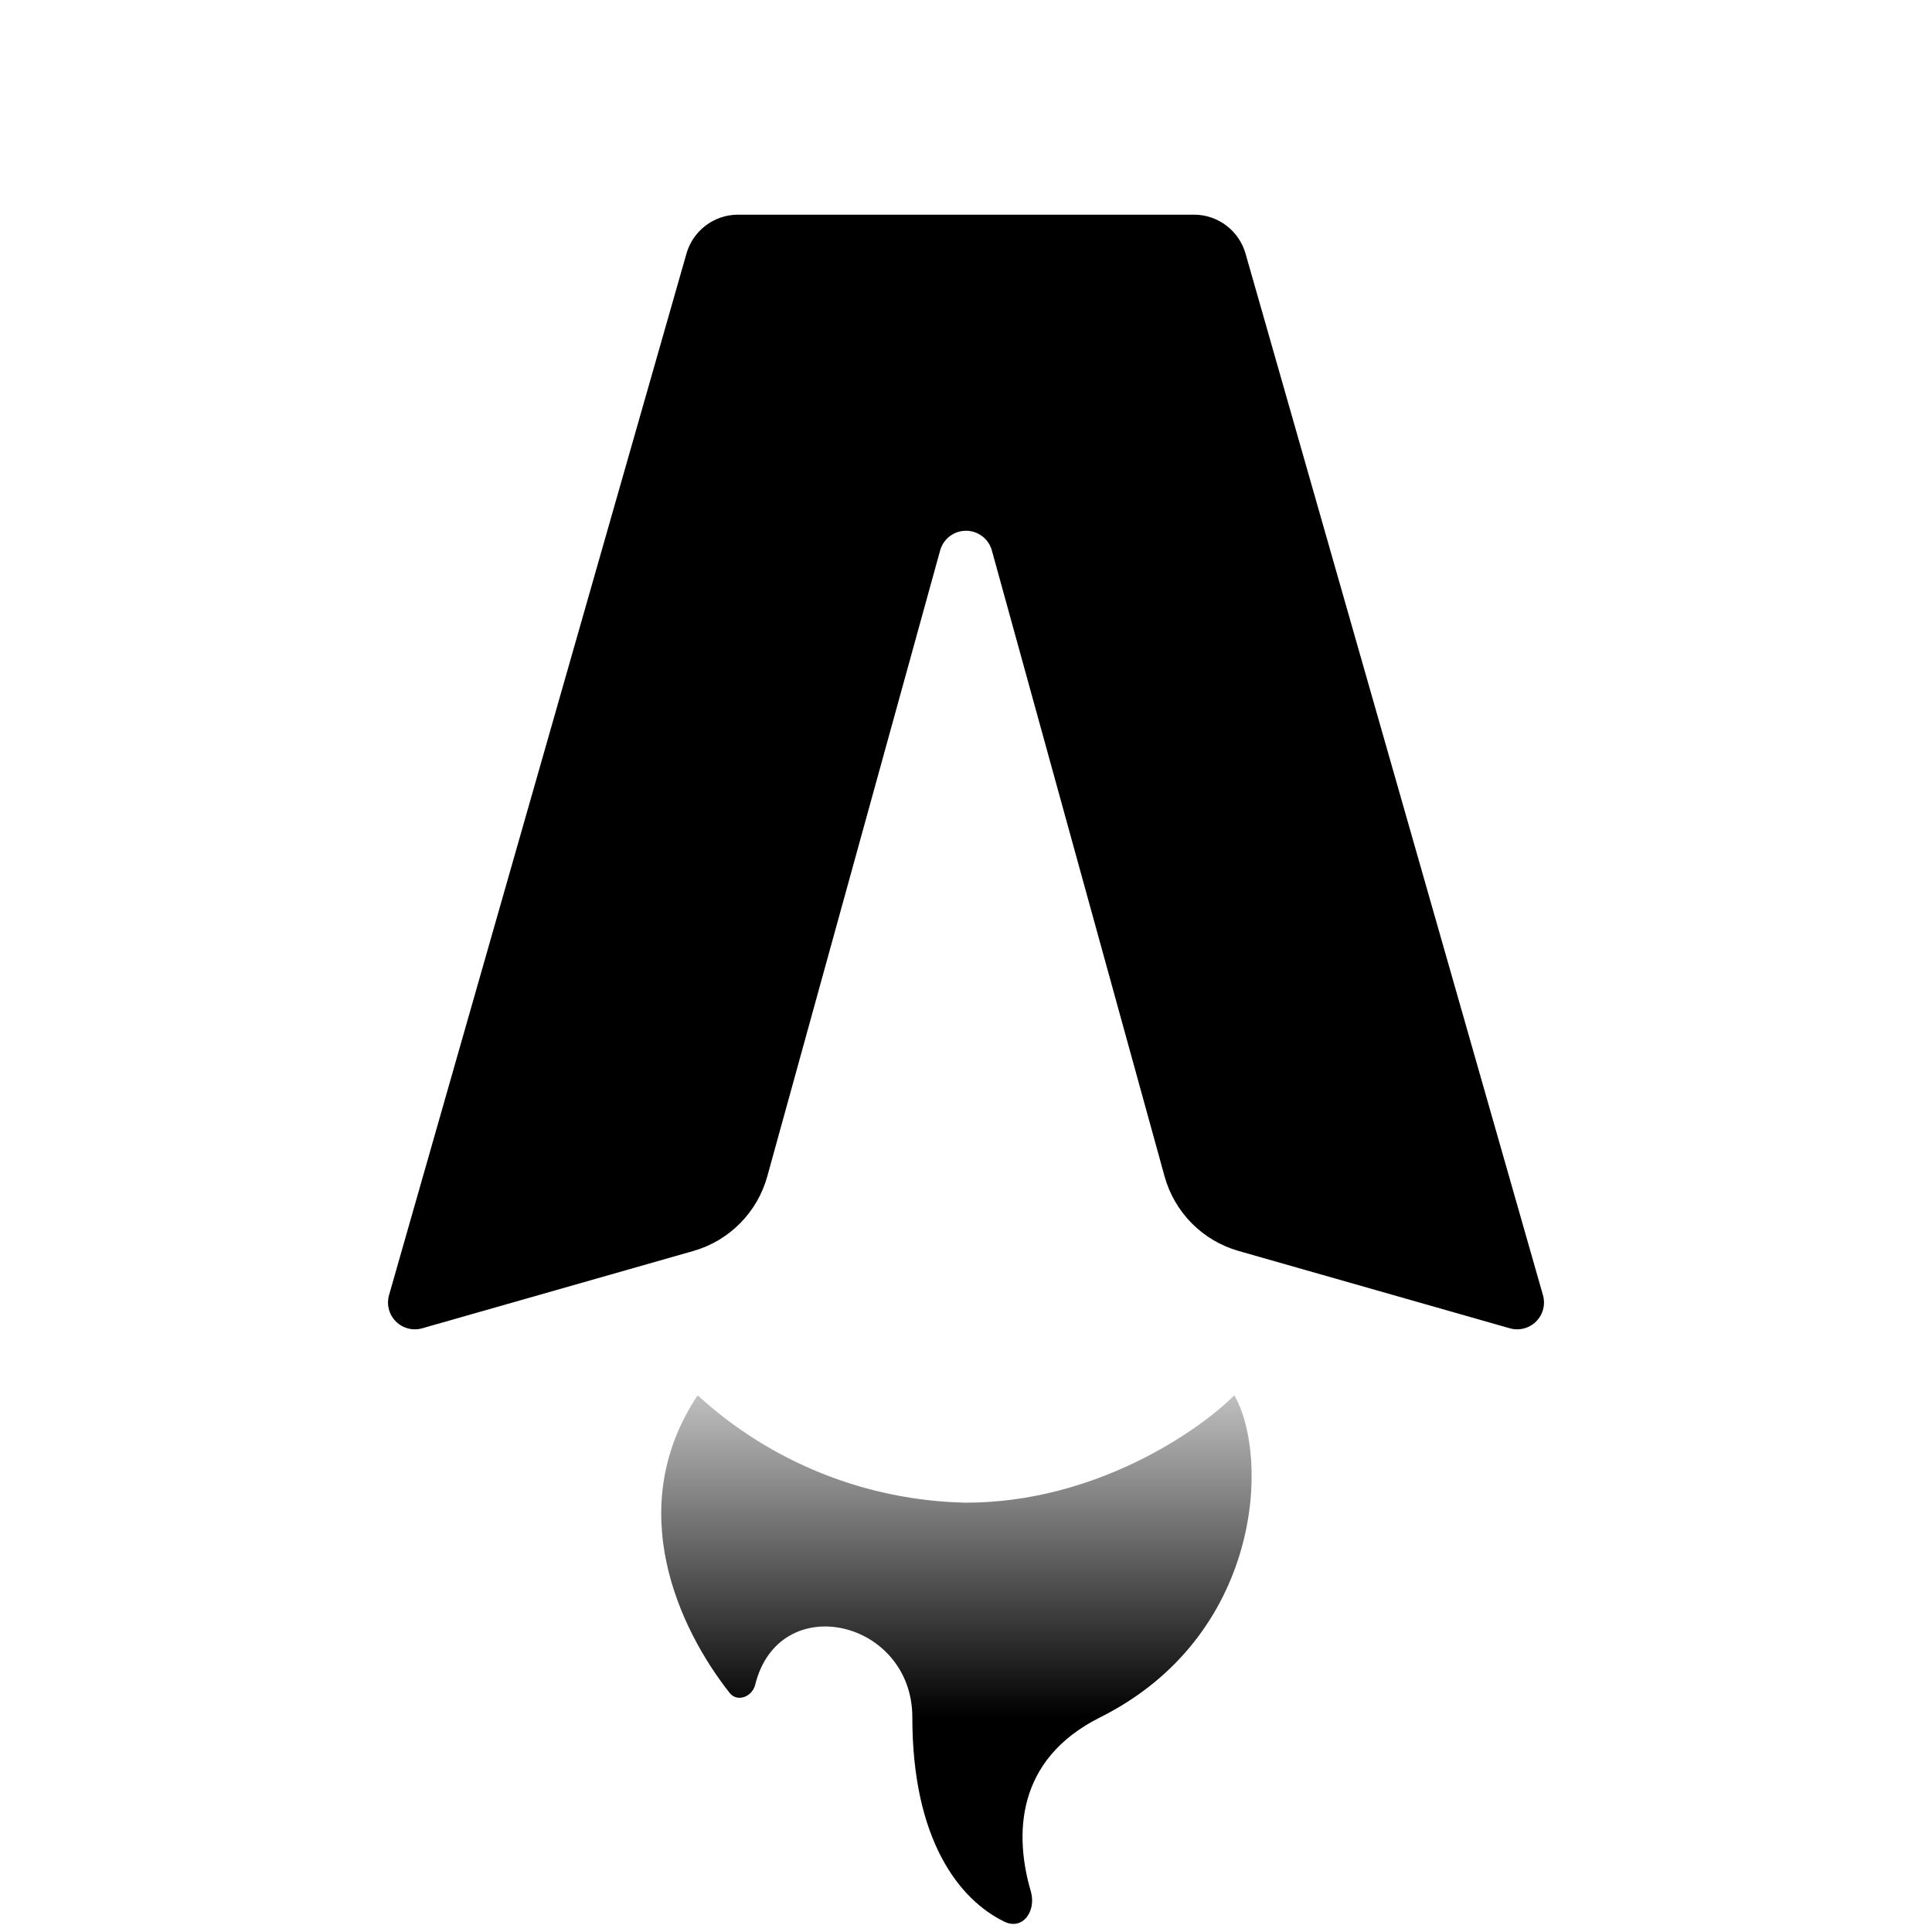
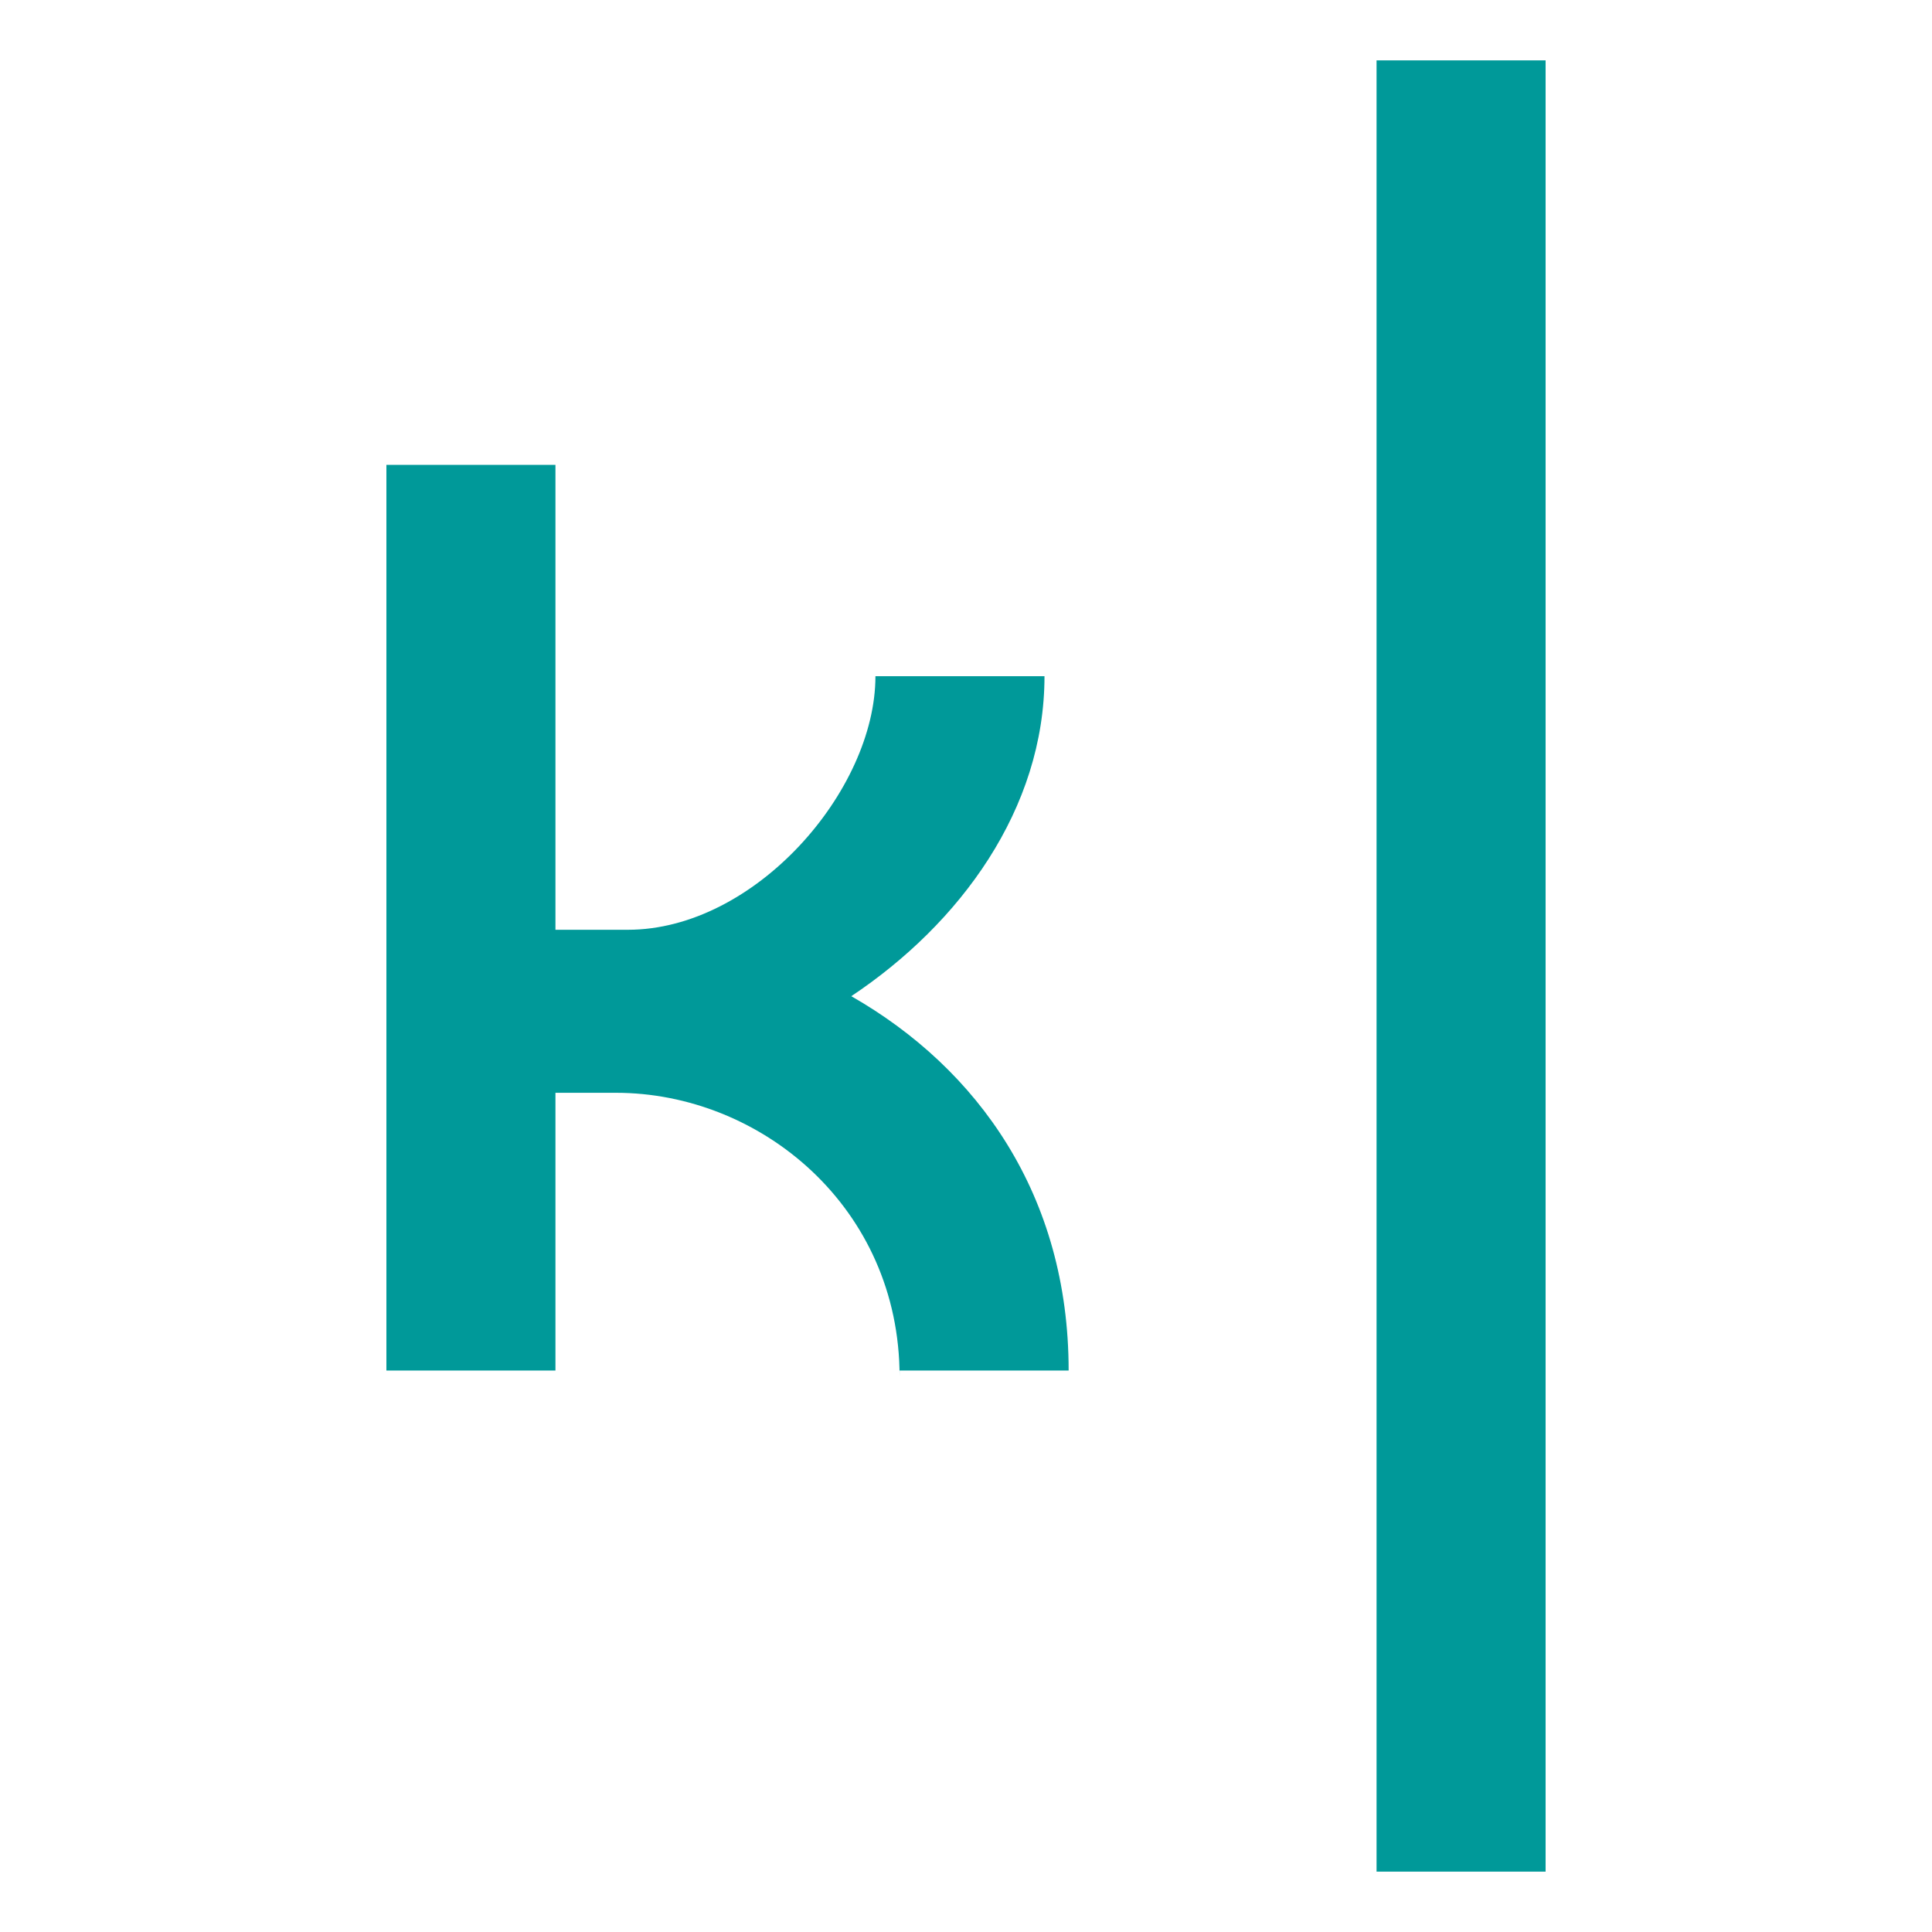
- <svg xmlns="http://www.w3.org/2000/svg" fill="none" viewBox="0 0 36 36">
-   <path fill="#000" d="M22.25 4h-8.5a1 1 0 0 0-.96.73l-5.54 19.4a.5.5 0 0 0 .62.62l5.05-1.44a2 2 0 0 0 1.38-1.4l3.22-11.66a.5.5 0 0 1 .96 0l3.22 11.67a2 2 0 0 0 1.38 1.39l5.05 1.44a.5.5 0 0 0 .62-.62l-5.54-19.4a1 1 0 0 0-.96-.73Z" />
-   <path fill="url(#gradient)" d="M18 28a7.63 7.63 0 0 1-5-2c-1.4 2.1-.35 4.35.6 5.55.14.17.41.07.47-.15.44-1.8 2.93-1.22 2.93.6 0 2.28.87 3.4 1.72 3.81.34.16.59-.2.49-.56-.31-1.05-.29-2.46 1.29-3.25 3-1.5 3.17-4.83 2.5-6-.67.67-2.6 2-5 2Z" />
-   <defs>
-     <linearGradient id="gradient" x1="16" x2="16" y1="32" y2="24" gradientUnits="userSpaceOnUse">
-       <stop stop-color="#000" />
-       <stop offset="1" stop-color="#000" stop-opacity="0" />
-     </linearGradient>
-   </defs>
-   <style>
-     @media (prefers-color-scheme:dark){:root{filter:invert(100%)}}
-   </style>
+ <svg xmlns="http://www.w3.org/2000/svg" version="1.1" id="Capa_1" x="0px" y="0px" viewBox="0 0 32 32" style="enable-background:new 0 0 32 32;" xml:space="preserve">
+   <style type="text/css">
+ 	.st0{fill:#009999;}
+ </style>
+   <g>
+     <rect x="22.8" y="1" class="st0" width="2.8" height="30" />
+     <path class="st0" d="M14.9,22.8c0-2.8-2.3-4.7-4.7-4.7H9.2v4.6H6.4v-15h2.8v7.7h1.2c2.1,0,4.1-2.3,4.1-4.2h2.8   c0,2.2-1.4,4.1-3.2,5.3c2.1,1.2,3.6,3.3,3.6,6.2H14.9z" />
+   </g>
</svg>
